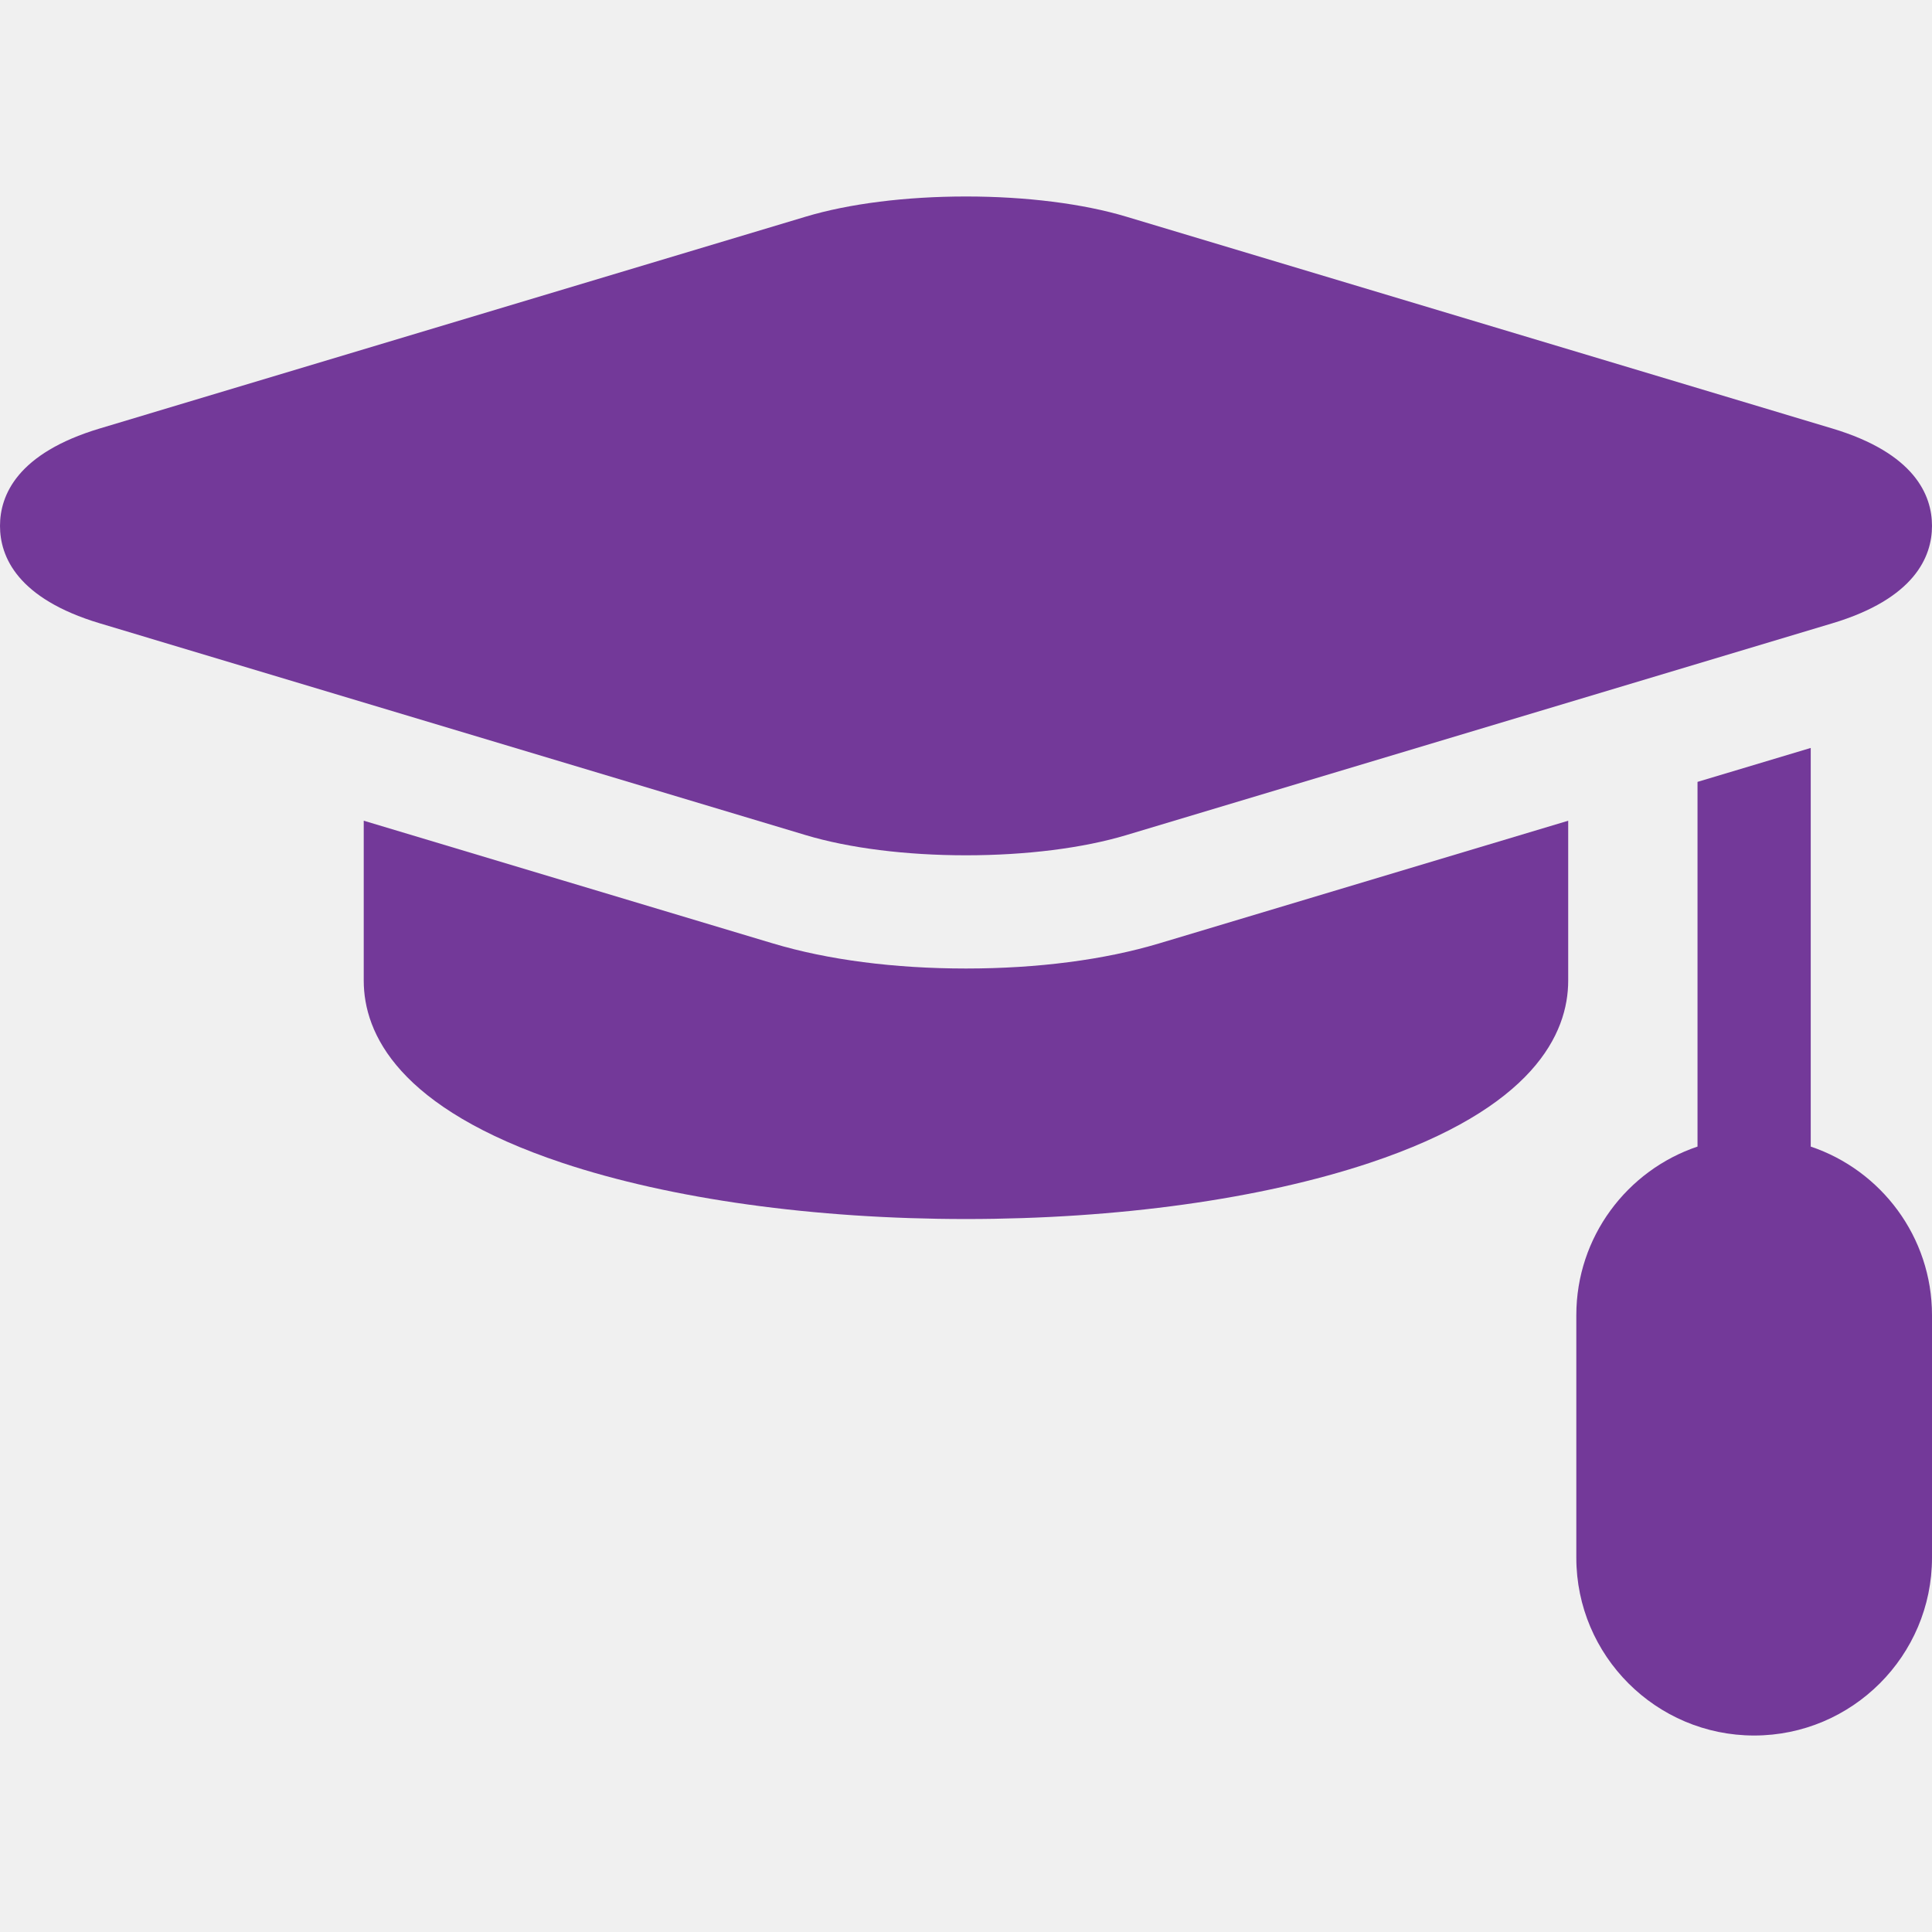
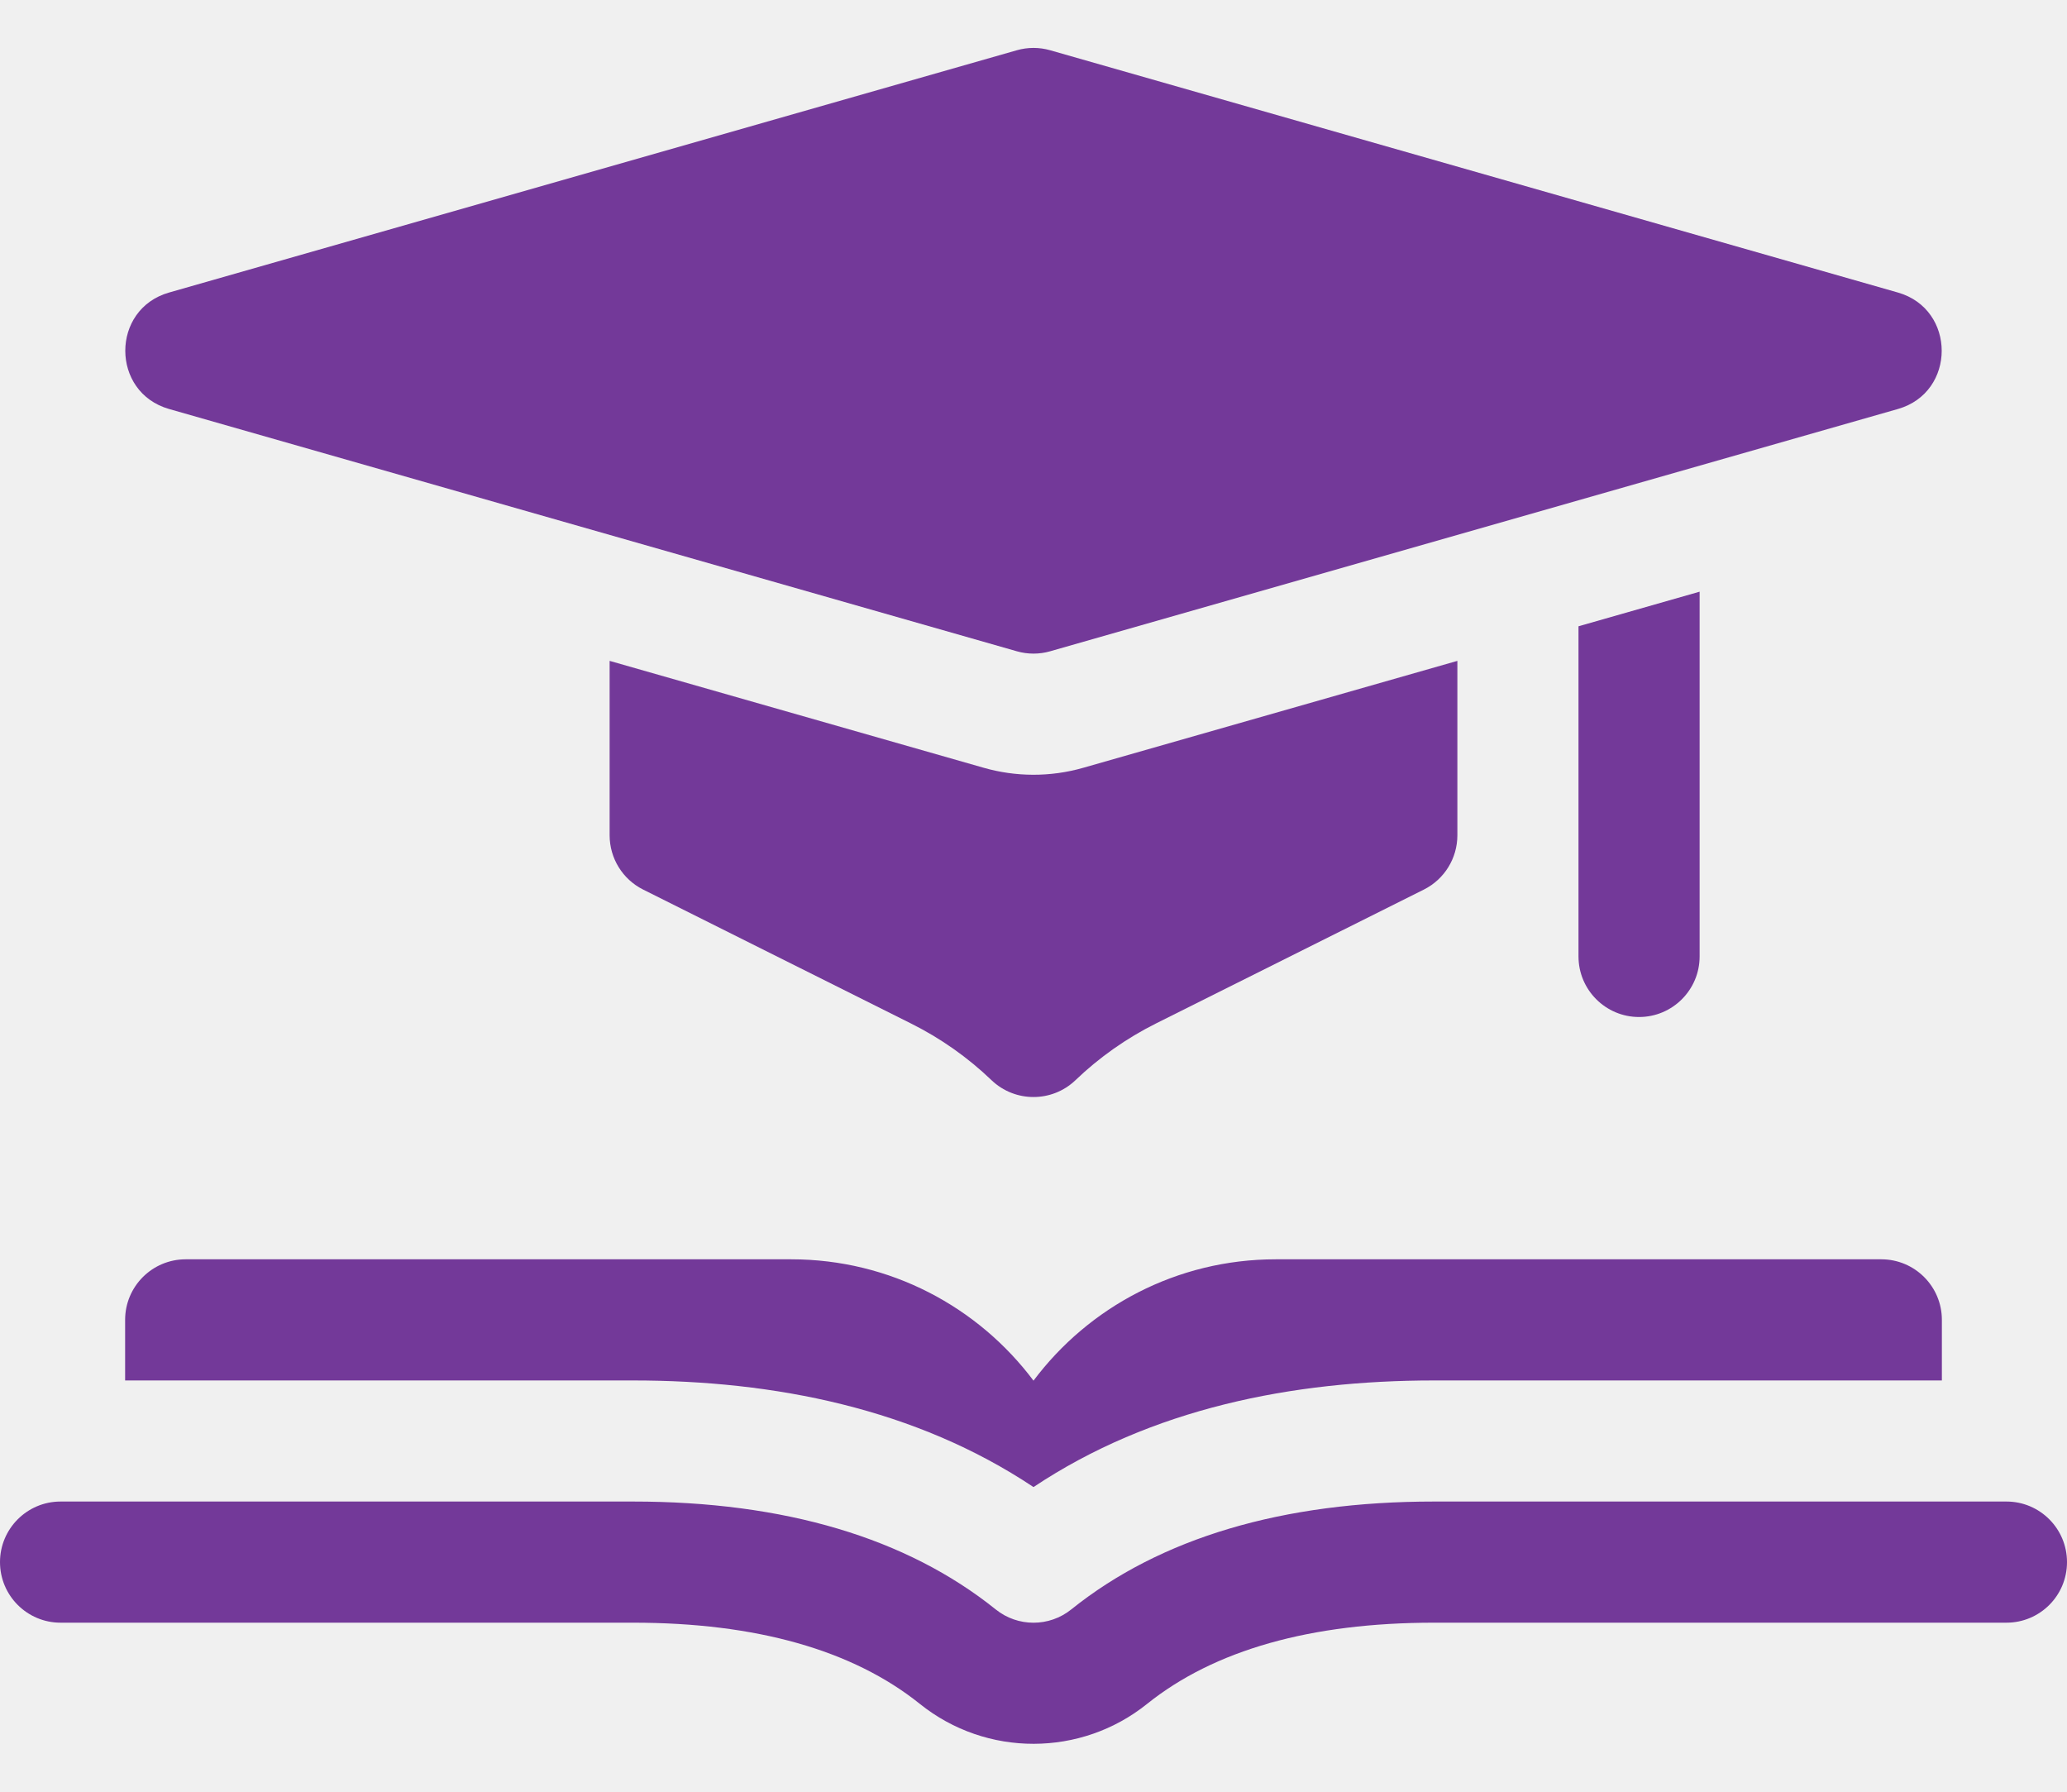
- <svg xmlns="http://www.w3.org/2000/svg" width="30" height="30" viewBox="0 0 30 30" fill="none">
-   <g clip-path="url(#clip0)">
-     <path d="M15 13.281C15.931 13.281 16.816 13.17 17.491 12.967L28.451 9.679C29.731 9.295 30 8.644 30 8.166C30 7.688 29.731 7.037 28.45 6.653L17.491 3.365C16.816 3.162 15.931 3.051 15 3.051C14.069 3.051 13.184 3.162 12.509 3.365L1.55 6.653C0.269 7.037 3.82722e-08 7.688 3.82722e-08 8.166C-0 8.644 0.269 9.295 1.55 9.679L12.509 12.967C13.184 13.17 14.069 13.281 15 13.281Z" fill="#733999" />
-     <path d="M15 15.039C13.886 15.039 12.85 14.904 12.004 14.65L5.648 12.744V15.226C5.648 16.049 6.183 17.208 8.731 18.057C10.418 18.619 12.645 18.929 15 18.929C17.355 18.929 19.581 18.619 21.269 18.057C23.817 17.208 24.351 16.049 24.351 15.226V12.744L17.996 14.65C17.149 14.904 16.113 15.039 15 15.039Z" fill="#733999" />
-     <path d="M28.117 17.804V11.614L26.359 12.141V17.804C25.266 18.172 24.477 19.206 24.477 20.422V24.188C24.477 25.71 25.716 26.949 27.238 26.949C28.761 26.949 30 25.71 30 24.188V20.422C30 19.206 29.21 18.172 28.117 17.804Z" fill="#733999" />
-   </g>
-   <defs>
-     <clipPath id="clip0">
-       <rect width="30" height="30" fill="white" />
-     </clipPath>
-   </defs>
+ <svg xmlns="http://www.w3.org/2000/svg" width="30" height="26" viewBox="0 0 30 26" fill="none">
+   <path d="M27.305 18.274H18.516C17.079 18.274 15.802 18.966 15 20.035C14.198 18.966 12.921 18.274 11.484 18.274H2.695C2.21 18.274 1.816 18.667 1.816 19.153V20.032H9.187C11.243 20.032 13.289 20.439 15 21.579C16.711 20.439 18.756 20.032 20.813 20.032H28.184V19.153C28.184 18.667 27.79 18.274 27.305 18.274Z" fill="#733999" />
+   <path d="M13.35 24.725C12.376 23.944 10.975 23.547 9.187 23.547H0.879C0.394 23.547 0 23.154 0 22.668C0 22.183 0.394 21.789 0.879 21.789H9.187C11.386 21.789 13.157 22.316 14.451 23.354C14.771 23.612 15.229 23.612 15.549 23.354C16.843 22.316 18.614 21.789 20.813 21.789H29.121C29.607 21.789 30 22.183 30 22.668C30 23.154 29.607 23.547 29.121 23.547H20.813C19.025 23.547 17.624 23.944 16.649 24.725C15.692 25.494 14.318 25.502 13.35 24.725Z" fill="#733999" />
+   <path d="M21.152 9.59V12.121C21.152 12.454 20.964 12.759 20.667 12.908L16.779 14.851C16.349 15.066 15.954 15.344 15.608 15.676C15.268 16 14.732 16 14.392 15.676C14.046 15.344 13.651 15.066 13.22 14.851L9.333 12.908C9.036 12.759 8.848 12.454 8.848 12.121V9.59L14.276 11.141C14.74 11.274 15.243 11.279 15.724 11.141L21.152 9.59Z" fill="#733999" />
+   <path d="M24.668 8.586V13.879C24.668 14.364 24.274 14.758 23.789 14.758C23.304 14.758 22.91 14.364 22.91 13.879V9.088L24.668 8.586Z" fill="#733999" />
+   <path d="M14.759 9.451L2.454 5.935C1.607 5.693 1.606 4.487 2.454 4.245L14.759 0.729C14.916 0.684 15.084 0.684 15.241 0.729L27.546 4.245C28.393 4.487 28.394 5.693 27.546 5.935L15.241 9.451C15.084 9.496 14.917 9.496 14.759 9.451Z" fill="#733999" />
</svg>
